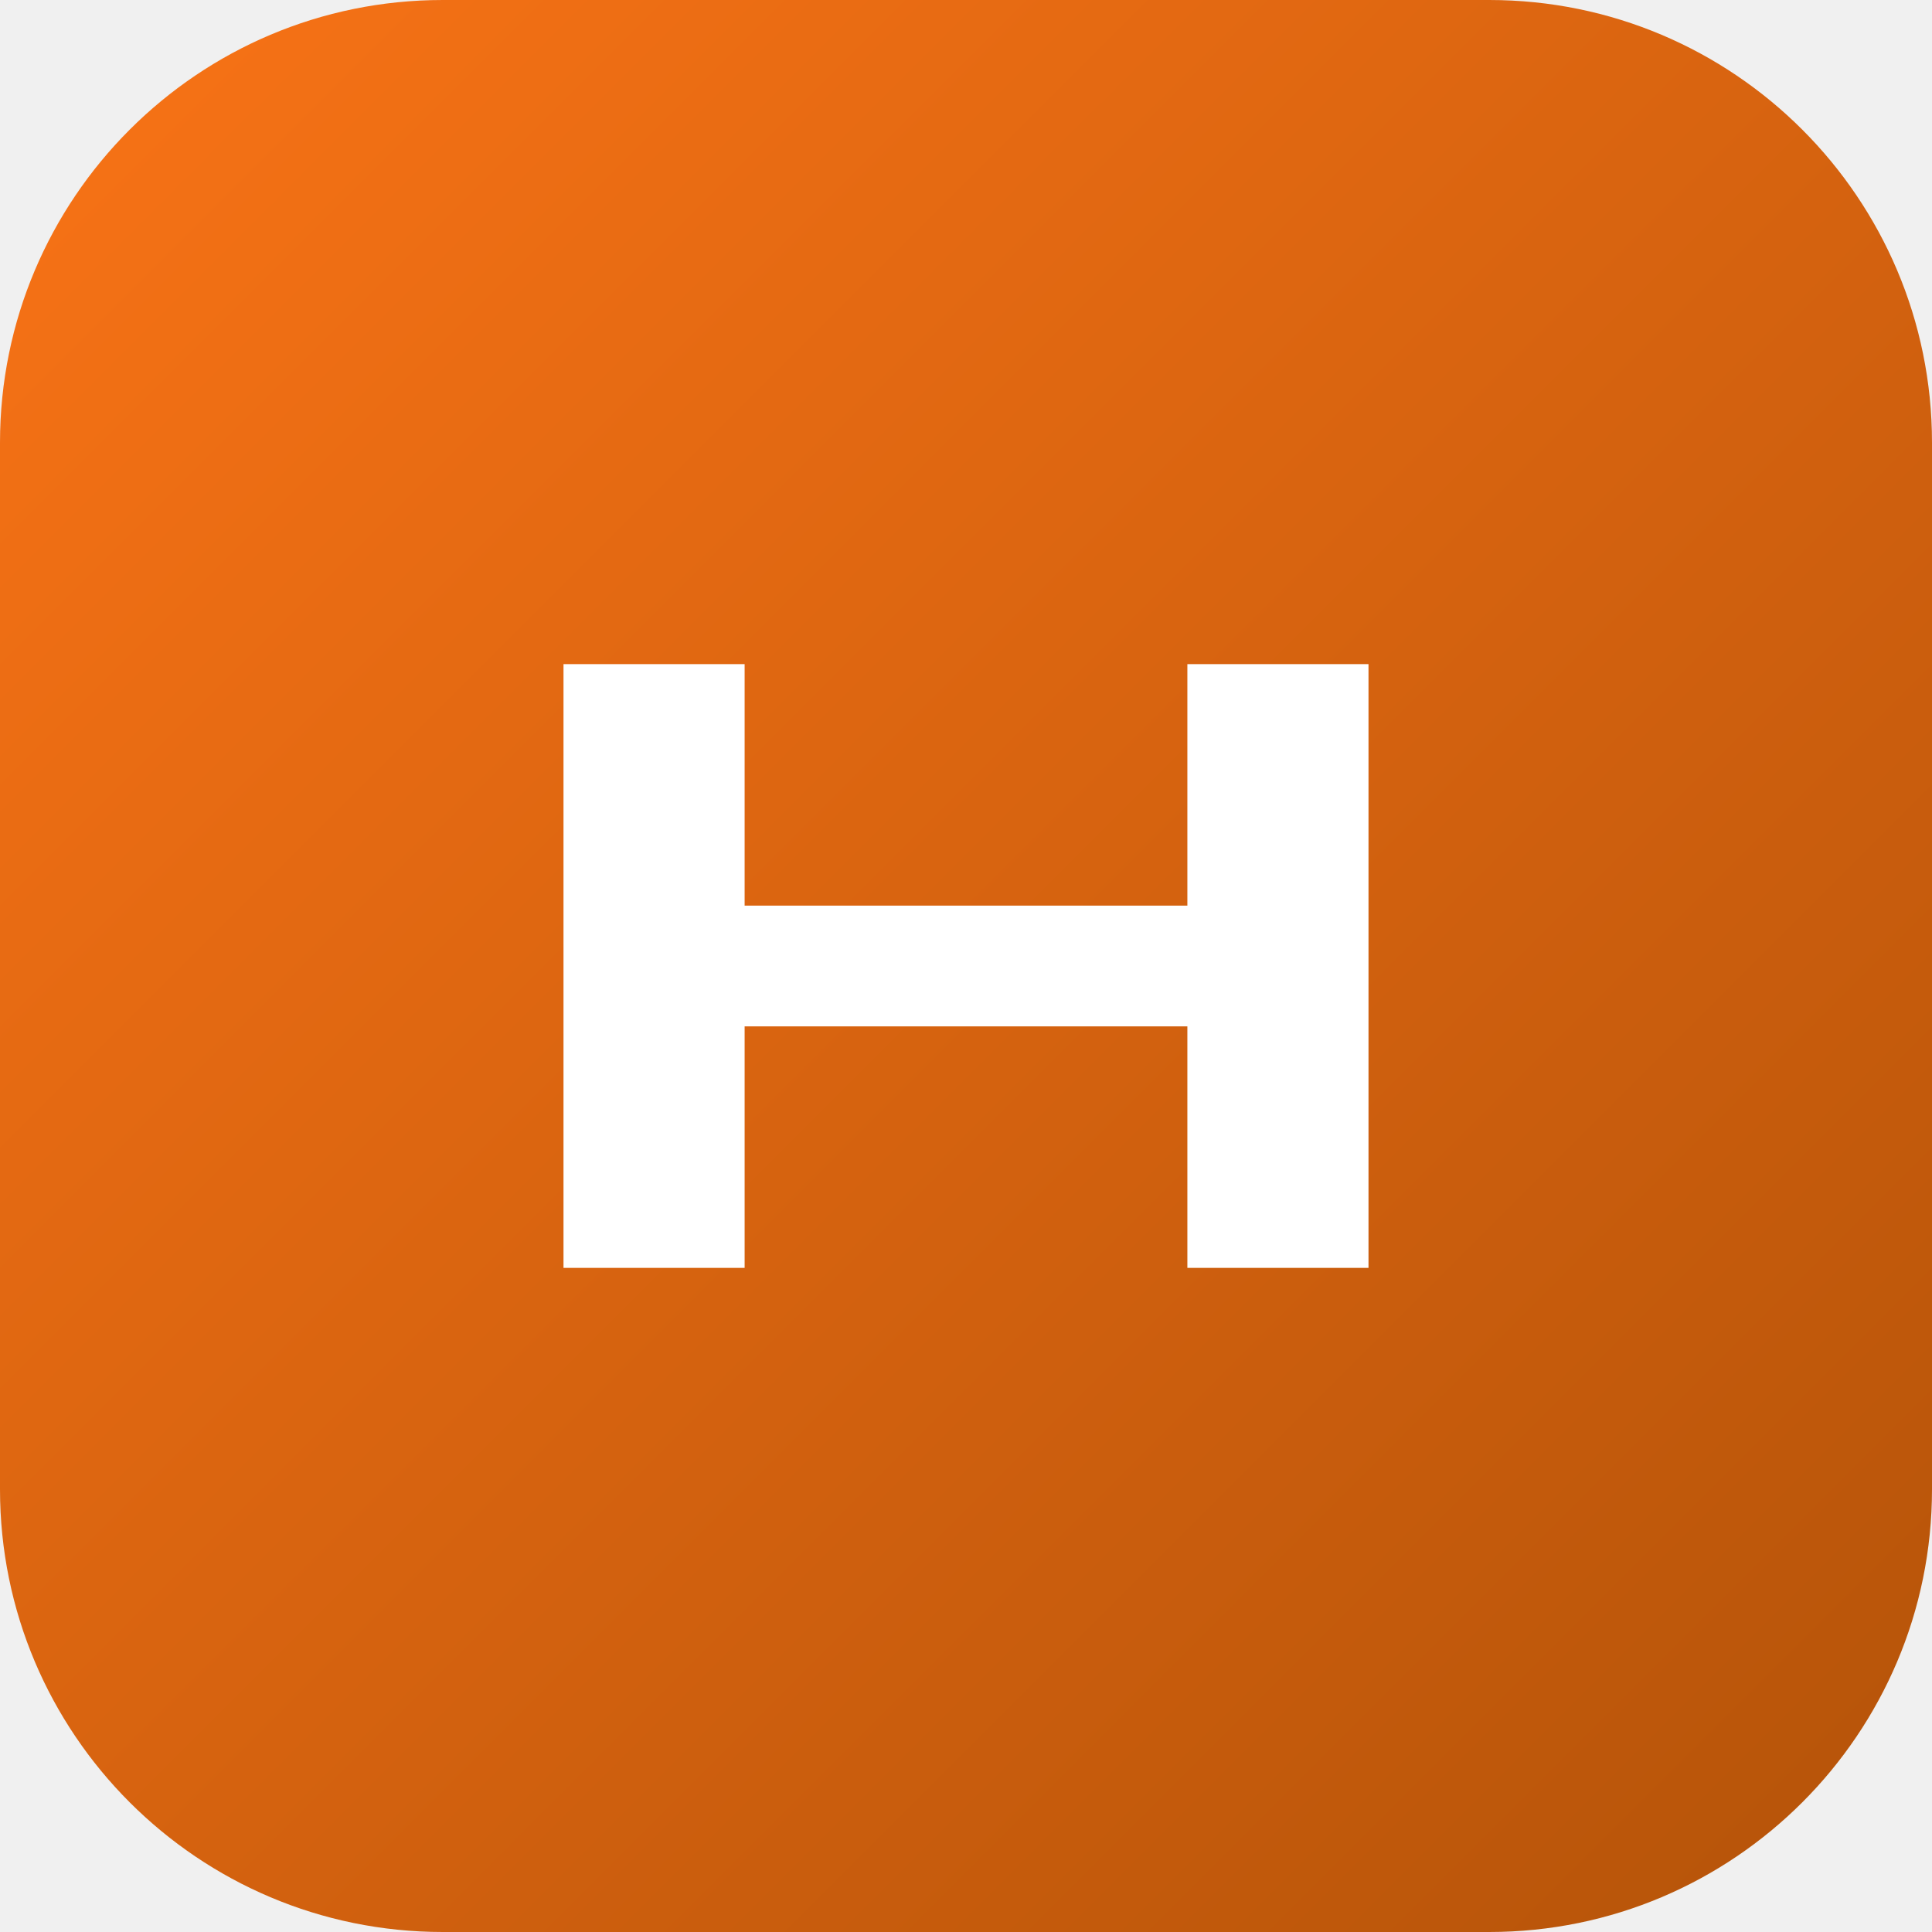
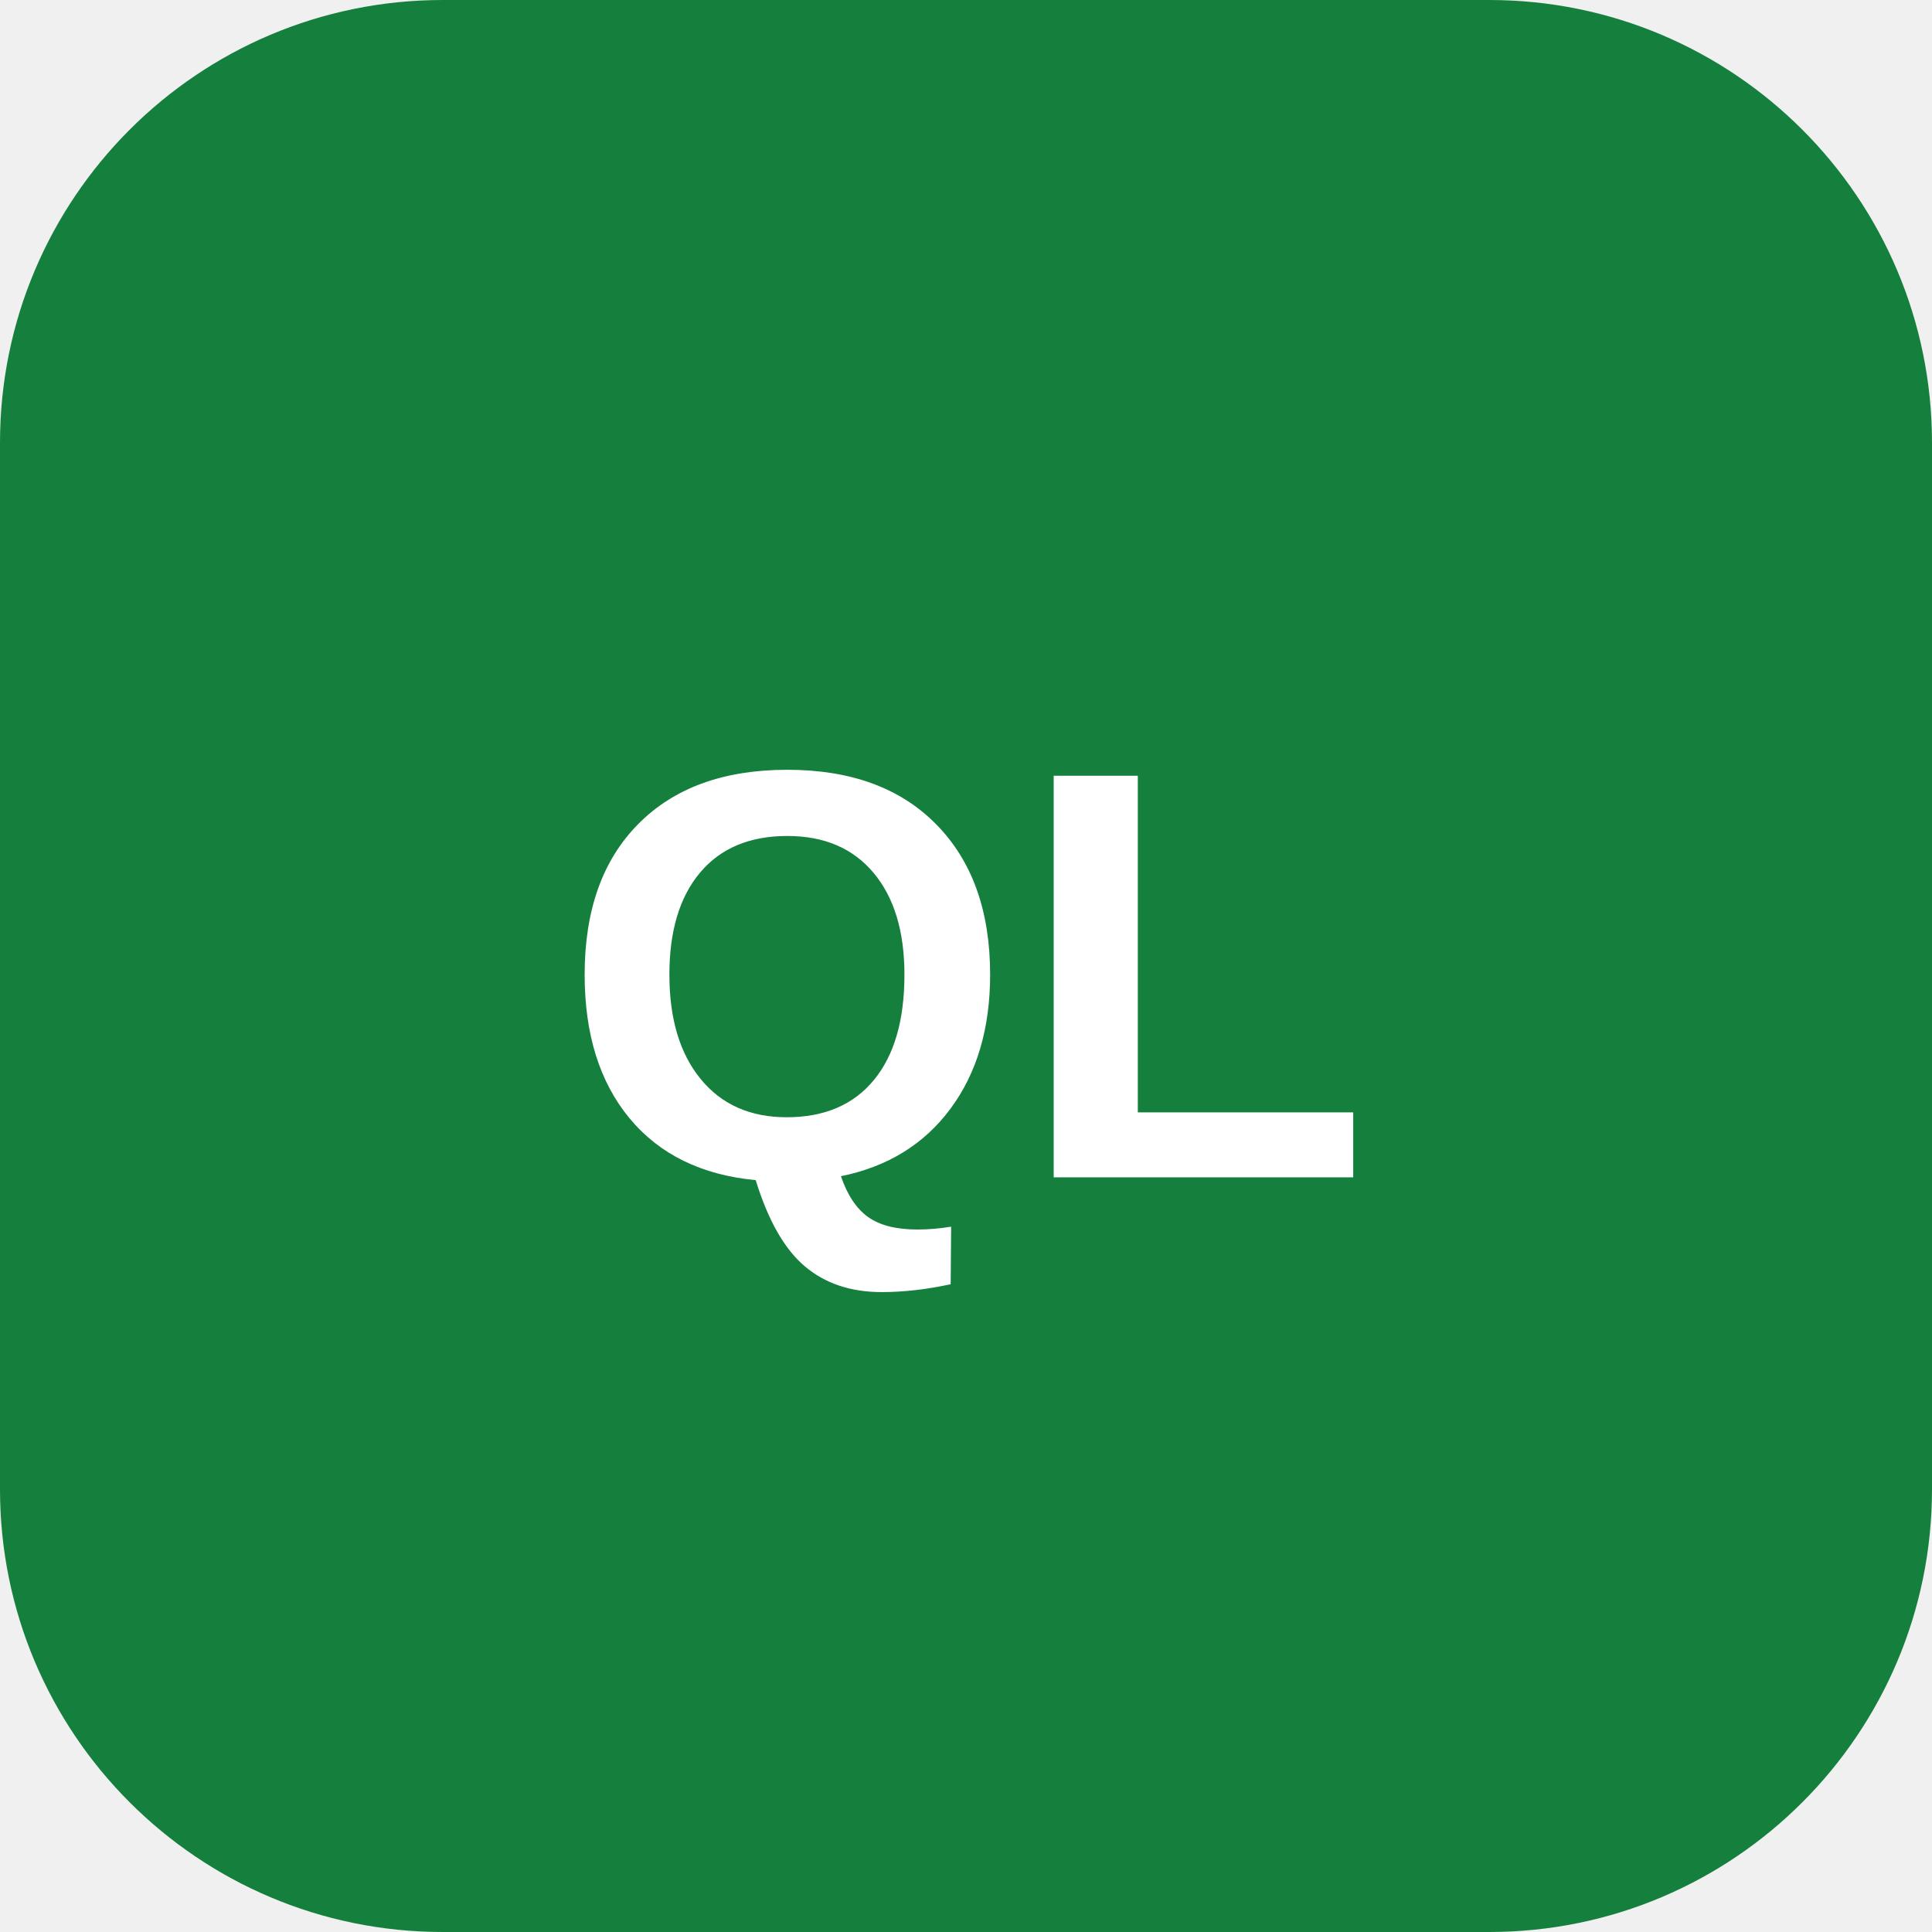
<svg xmlns="http://www.w3.org/2000/svg" width="192" height="192" viewBox="0 0 192 192">
-   <defs>
-     <linearGradient id="g" x1="0" y1="0" x2="192" y2="192" gradientUnits="userSpaceOnUse">
-       <stop stop-color="#f97316" />
-       <stop offset="1" stop-color="#b45309" />
-     </linearGradient>
-   </defs>
-   <rect width="192" height="192" rx="44" fill="url(#g)" />
-   <path d="M56 126V66h18v24h44V66h18v60h-18v-24H74v24H56z" fill="#fff" />
+   <rect width="192" height="192" rx="44" fill="#15803d" />
+   <text x="96" y="117" text-anchor="middle" font-family="Arial,sans-serif" font-size="58" font-weight="700" fill="#ffffff">QL</text>
</svg>
